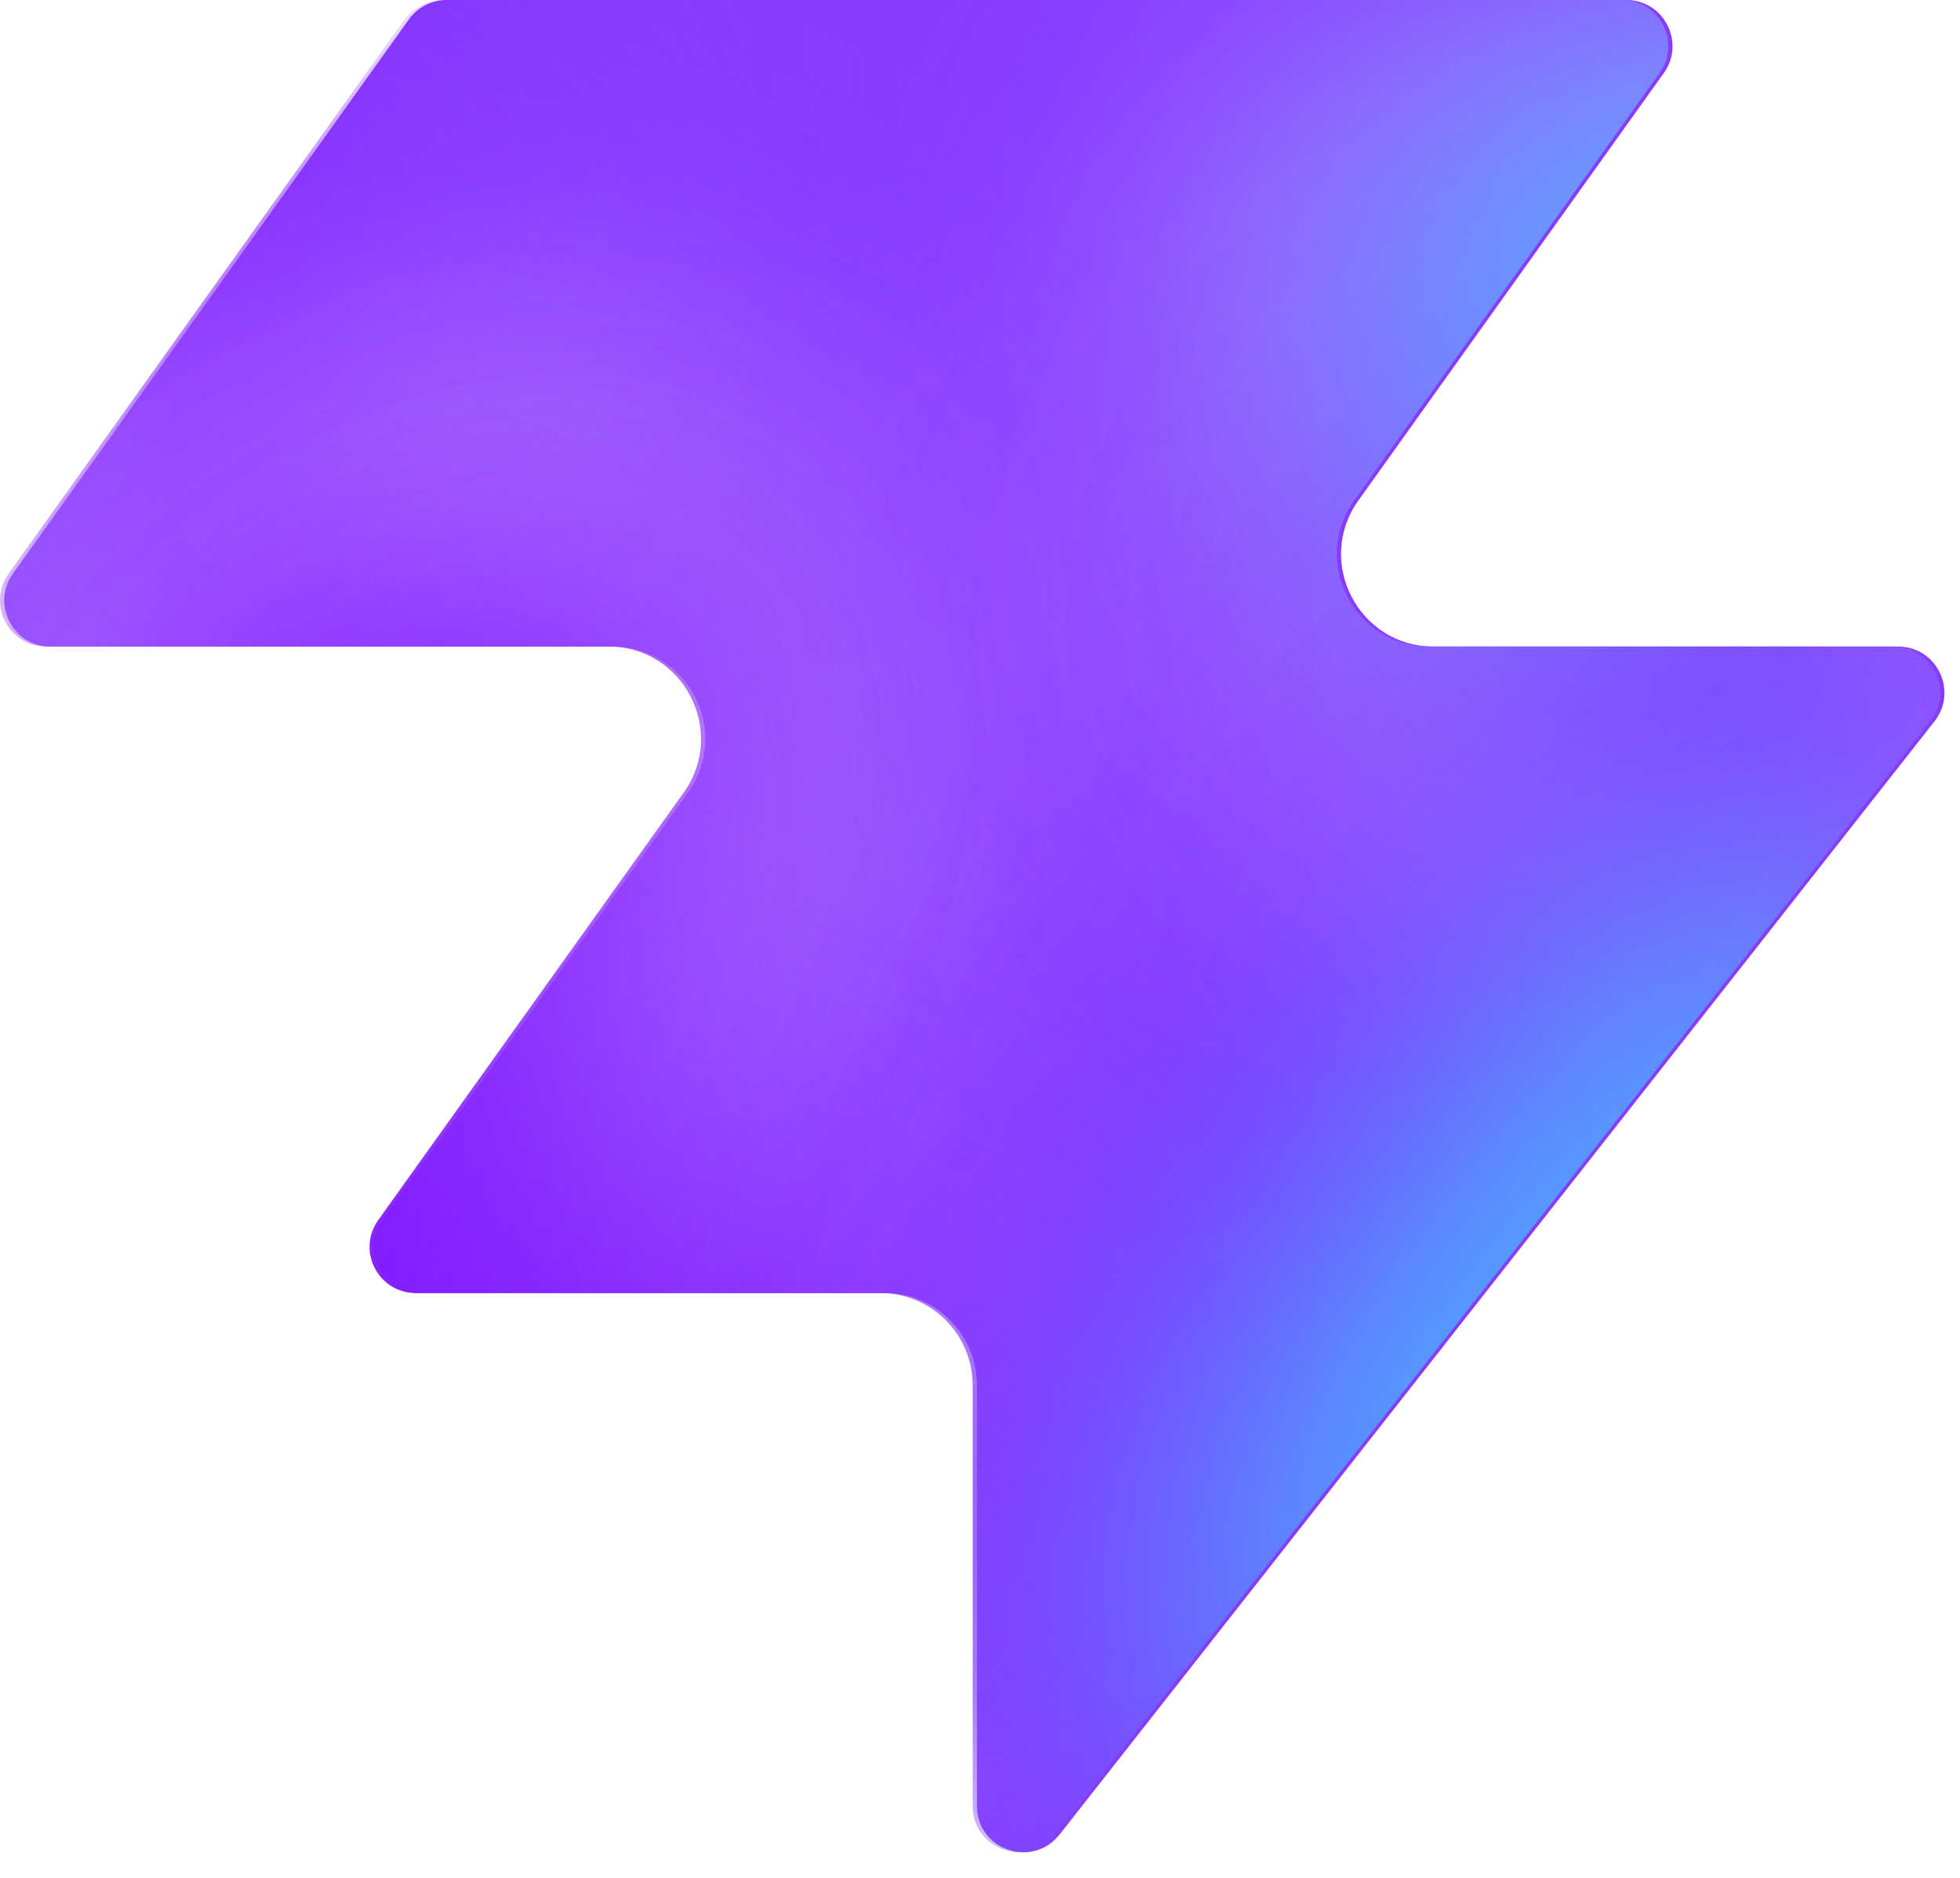
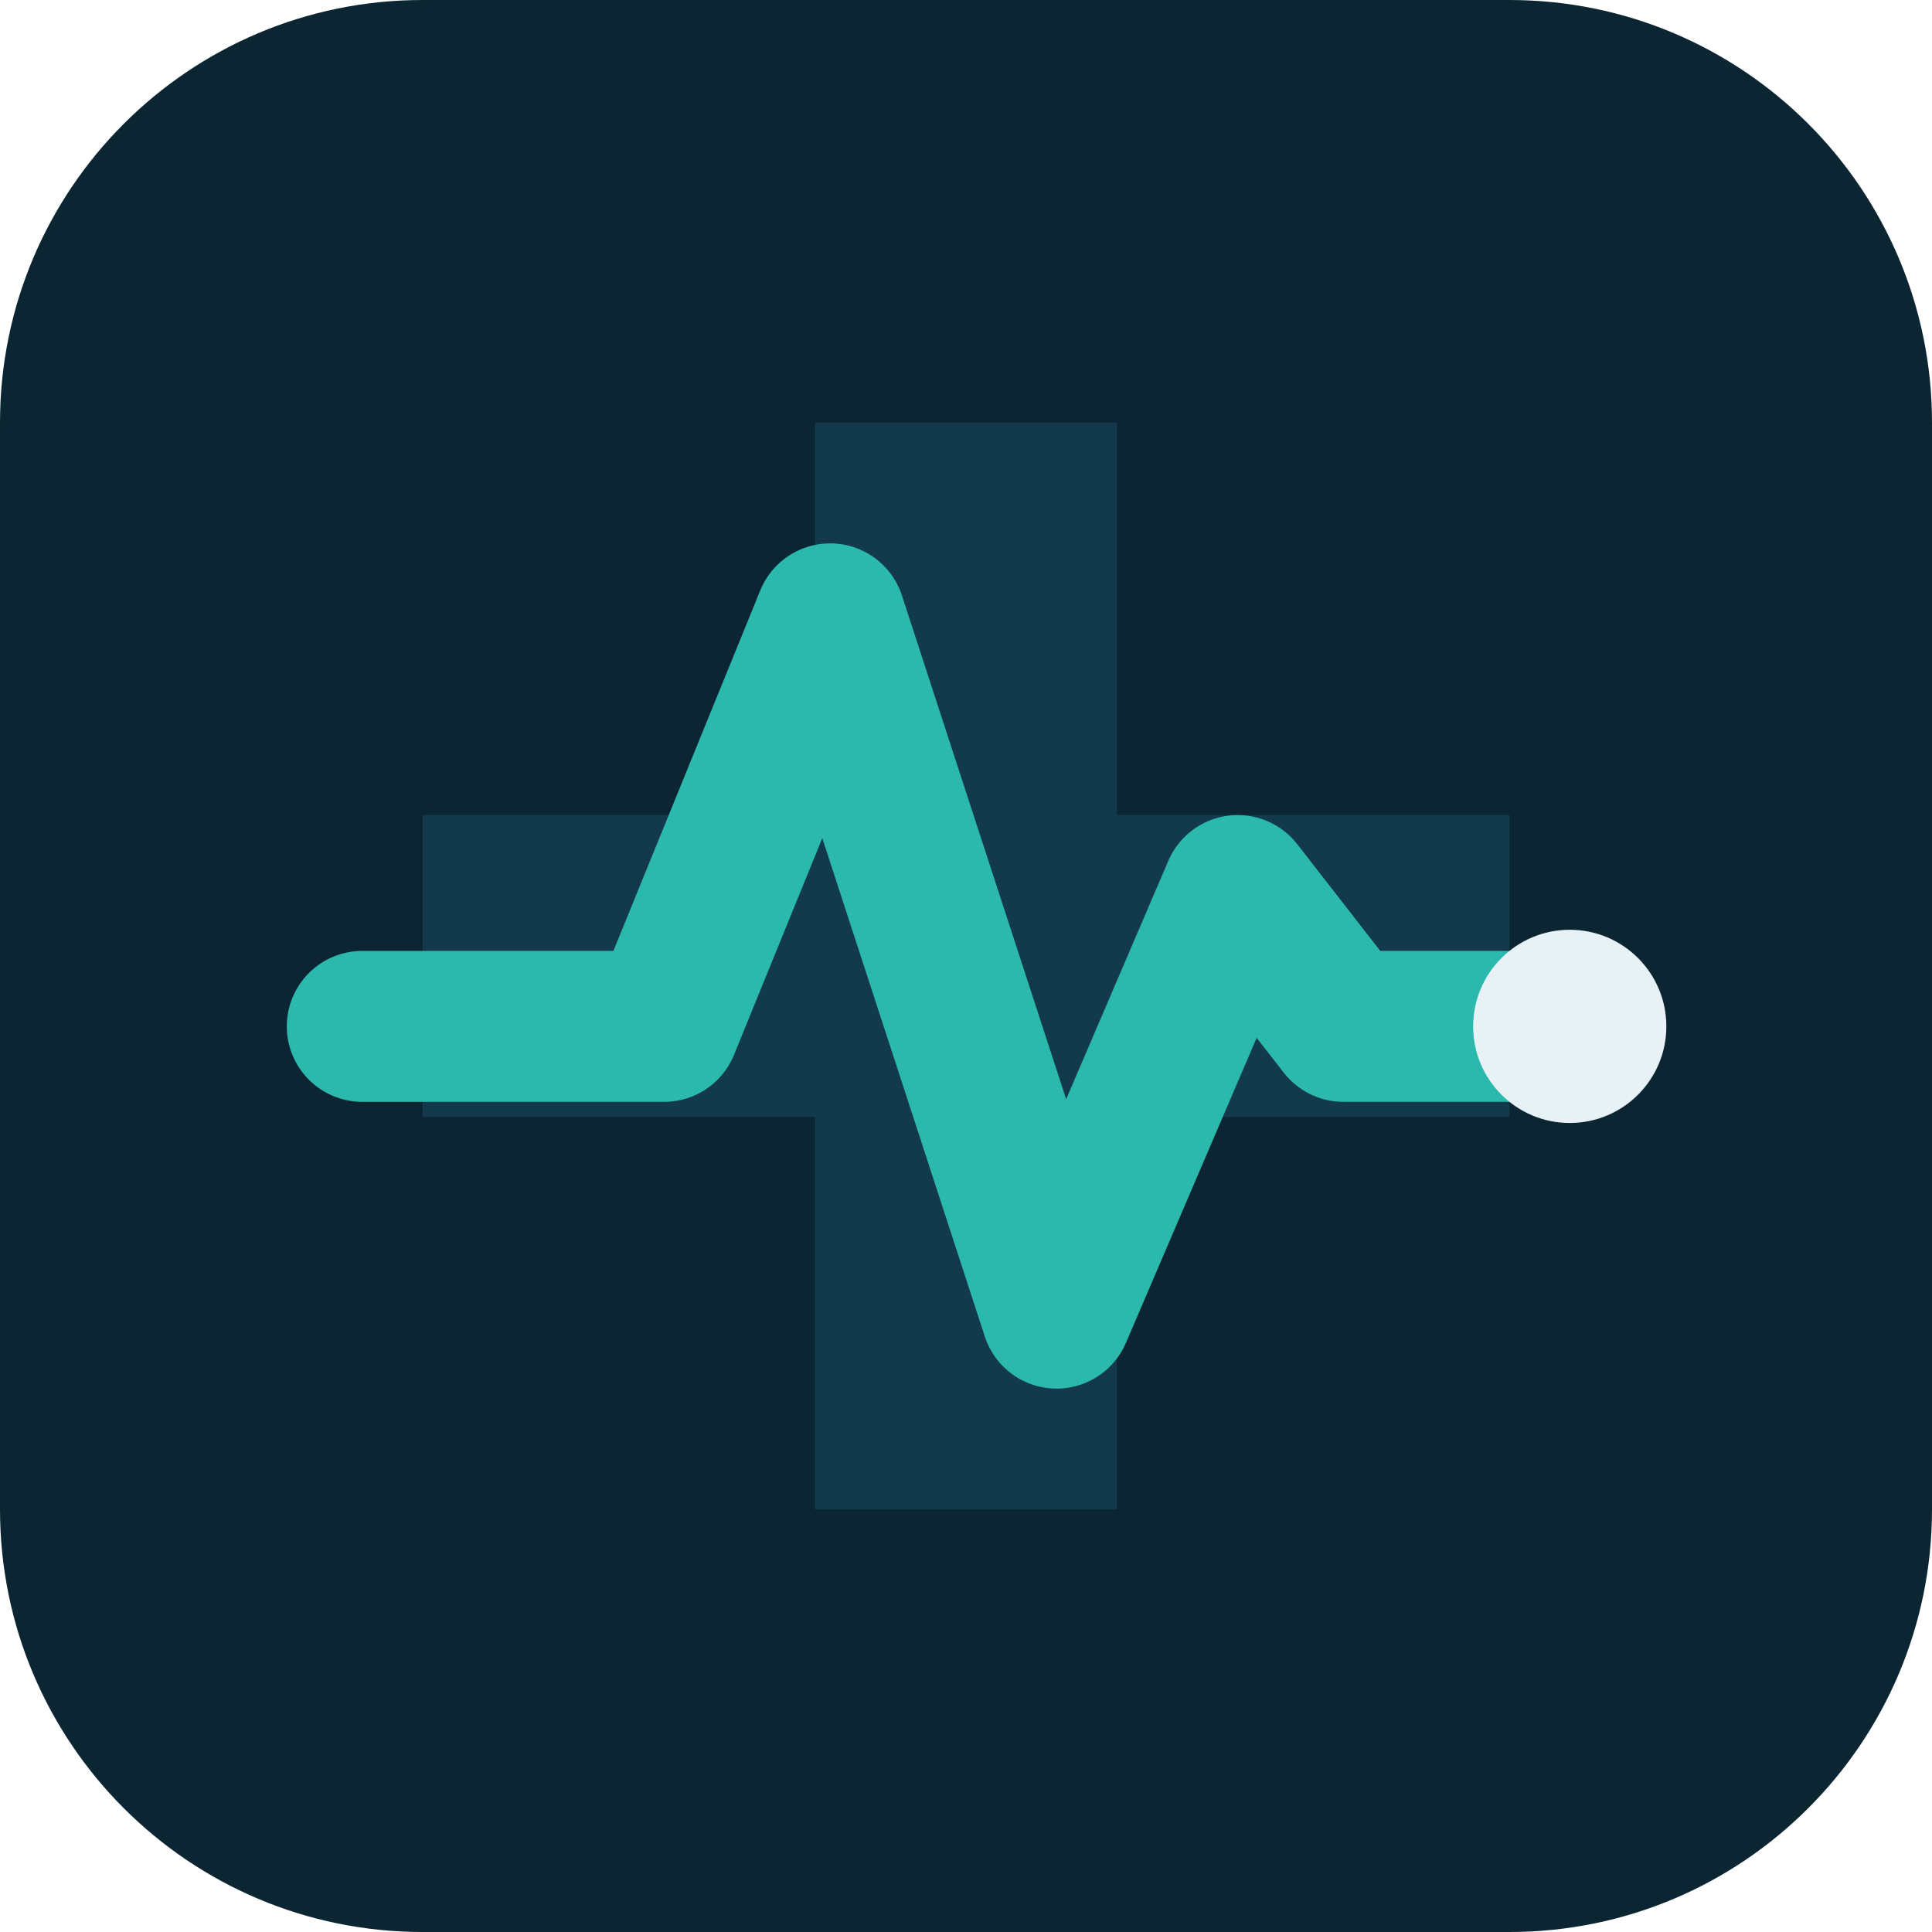
- <svg xmlns="http://www.w3.org/2000/svg" width="48" height="46" fill="none" viewBox="0 0 48 46">
-   <path fill="#863bff" d="M25.946 44.938c-.664.845-2.021.375-2.021-.698V33.937a2.26 2.26 0 0 0-2.262-2.262H10.287c-.92 0-1.456-1.04-.92-1.788l7.48-10.471c1.07-1.497 0-3.578-1.842-3.578H1.237c-.92 0-1.456-1.04-.92-1.788L10.013.474c.214-.297.556-.474.92-.474h28.894c.92 0 1.456 1.04.92 1.788l-7.48 10.471c-1.07 1.498 0 3.579 1.842 3.579h11.377c.943 0 1.473 1.088.89 1.83L25.947 44.94z" style="fill:#863bff;fill:color(display-p3 .525 .23 1);fill-opacity:1" />
-   <mask id="a" width="48" height="46" x="0" y="0" maskUnits="userSpaceOnUse" style="mask-type:alpha">
-     <path fill="#000" d="M25.842 44.938c-.664.844-2.021.375-2.021-.698V33.937a2.26 2.26 0 0 0-2.262-2.262H10.183c-.92 0-1.456-1.04-.92-1.788l7.48-10.471c1.07-1.498 0-3.579-1.842-3.579H1.133c-.92 0-1.456-1.04-.92-1.787L9.91.473c.214-.297.556-.474.92-.474h28.894c.92 0 1.456 1.04.92 1.788l-7.48 10.471c-1.07 1.498 0 3.578 1.842 3.578h11.377c.943 0 1.473 1.088.89 1.832L25.843 44.94z" style="fill:#000;fill-opacity:1" />
-   </mask>
-   <g mask="url(#a)">
-     <g filter="url(#b)">
-       <ellipse cx="5.508" cy="14.704" fill="#ede6ff" rx="5.508" ry="14.704" style="fill:#ede6ff;fill:color(display-p3 .927 .903 1);fill-opacity:1" transform="matrix(.00324 1 1 -.00324 -4.47 31.516)" />
-     </g>
-     <g filter="url(#c)">
-       <ellipse cx="10.399" cy="29.851" fill="#ede6ff" rx="10.399" ry="29.851" style="fill:#ede6ff;fill:color(display-p3 .927 .903 1);fill-opacity:1" transform="matrix(.00324 1 1 -.00324 -39.328 7.883)" />
-     </g>
-     <g filter="url(#d)">
-       <ellipse cx="5.508" cy="30.487" fill="#7e14ff" rx="5.508" ry="30.487" style="fill:#7e14ff;fill:color(display-p3 .492 .077 1);fill-opacity:1" transform="rotate(89.814 -25.913 -14.639)scale(1 -1)" />
-     </g>
-     <g filter="url(#e)">
-       <ellipse cx="5.508" cy="30.599" fill="#7e14ff" rx="5.508" ry="30.599" style="fill:#7e14ff;fill:color(display-p3 .492 .077 1);fill-opacity:1" transform="rotate(89.814 -32.644 -3.334)scale(1 -1)" />
-     </g>
-     <g filter="url(#f)">
-       <ellipse cx="5.508" cy="30.599" fill="#7e14ff" rx="5.508" ry="30.599" style="fill:#7e14ff;fill:color(display-p3 .492 .077 1);fill-opacity:1" transform="matrix(.00324 1 1 -.00324 -34.34 30.47)" />
-     </g>
-     <g filter="url(#g)">
-       <ellipse cx="14.072" cy="22.078" fill="#ede6ff" rx="14.072" ry="22.078" style="fill:#ede6ff;fill:color(display-p3 .927 .903 1);fill-opacity:1" transform="rotate(93.35 24.506 48.493)scale(-1 1)" />
-     </g>
-     <g filter="url(#h)">
-       <ellipse cx="3.47" cy="21.501" fill="#7e14ff" rx="3.47" ry="21.501" style="fill:#7e14ff;fill:color(display-p3 .492 .077 1);fill-opacity:1" transform="rotate(89.009 28.708 47.59)scale(-1 1)" />
-     </g>
-     <g filter="url(#i)">
-       <ellipse cx="3.47" cy="21.501" fill="#7e14ff" rx="3.47" ry="21.501" style="fill:#7e14ff;fill:color(display-p3 .492 .077 1);fill-opacity:1" transform="rotate(89.009 28.708 47.59)scale(-1 1)" />
-     </g>
-     <g filter="url(#j)">
-       <ellipse cx=".387" cy="8.972" fill="#7e14ff" rx="4.407" ry="29.108" style="fill:#7e14ff;fill:color(display-p3 .492 .077 1);fill-opacity:1" transform="rotate(39.51 .387 8.972)" />
-     </g>
-     <g filter="url(#k)">
-       <ellipse cx="47.523" cy="-6.092" fill="#7e14ff" rx="4.407" ry="29.108" style="fill:#7e14ff;fill:color(display-p3 .492 .077 1);fill-opacity:1" transform="rotate(37.892 47.523 -6.092)" />
-     </g>
-     <g filter="url(#l)">
-       <ellipse cx="41.412" cy="6.333" fill="#47bfff" rx="5.971" ry="9.665" style="fill:#47bfff;fill:color(display-p3 .28 .748 1);fill-opacity:1" transform="rotate(37.892 41.412 6.333)" />
-     </g>
-     <g filter="url(#m)">
-       <ellipse cx="-1.879" cy="38.332" fill="#7e14ff" rx="4.407" ry="29.108" style="fill:#7e14ff;fill:color(display-p3 .492 .077 1);fill-opacity:1" transform="rotate(37.892 -1.88 38.332)" />
-     </g>
-     <g filter="url(#n)">
-       <ellipse cx="-1.879" cy="38.332" fill="#7e14ff" rx="4.407" ry="29.108" style="fill:#7e14ff;fill:color(display-p3 .492 .077 1);fill-opacity:1" transform="rotate(37.892 -1.88 38.332)" />
-     </g>
-     <g filter="url(#o)">
-       <ellipse cx="35.651" cy="29.907" fill="#7e14ff" rx="4.407" ry="29.108" style="fill:#7e14ff;fill:color(display-p3 .492 .077 1);fill-opacity:1" transform="rotate(37.892 35.651 29.907)" />
-     </g>
-     <g filter="url(#p)">
-       <ellipse cx="38.418" cy="32.4" fill="#47bfff" rx="5.971" ry="15.297" style="fill:#47bfff;fill:color(display-p3 .28 .748 1);fill-opacity:1" transform="rotate(37.892 38.418 32.4)" />
-     </g>
-   </g>
-   <defs>
-     <filter id="b" width="60.045" height="41.654" x="-19.77" y="16.149" color-interpolation-filters="sRGB" filterUnits="userSpaceOnUse">
-       <feFlood flood-opacity="0" result="BackgroundImageFix" />
-       <feBlend in="SourceGraphic" in2="BackgroundImageFix" result="shape" />
-       <feGaussianBlur result="effect1_foregroundBlur_2002_17158" stdDeviation="7.659" />
-     </filter>
-     <filter id="c" width="90.34" height="51.437" x="-54.613" y="-7.533" color-interpolation-filters="sRGB" filterUnits="userSpaceOnUse">
-       <feFlood flood-opacity="0" result="BackgroundImageFix" />
-       <feBlend in="SourceGraphic" in2="BackgroundImageFix" result="shape" />
-       <feGaussianBlur result="effect1_foregroundBlur_2002_17158" stdDeviation="7.659" />
-     </filter>
-     <filter id="d" width="79.355" height="29.4" x="-49.64" y="2.03" color-interpolation-filters="sRGB" filterUnits="userSpaceOnUse">
-       <feFlood flood-opacity="0" result="BackgroundImageFix" />
-       <feBlend in="SourceGraphic" in2="BackgroundImageFix" result="shape" />
-       <feGaussianBlur result="effect1_foregroundBlur_2002_17158" stdDeviation="4.596" />
-     </filter>
-     <filter id="e" width="79.579" height="29.4" x="-45.045" y="20.029" color-interpolation-filters="sRGB" filterUnits="userSpaceOnUse">
-       <feFlood flood-opacity="0" result="BackgroundImageFix" />
-       <feBlend in="SourceGraphic" in2="BackgroundImageFix" result="shape" />
-       <feGaussianBlur result="effect1_foregroundBlur_2002_17158" stdDeviation="4.596" />
-     </filter>
-     <filter id="f" width="79.579" height="29.4" x="-43.513" y="21.178" color-interpolation-filters="sRGB" filterUnits="userSpaceOnUse">
-       <feFlood flood-opacity="0" result="BackgroundImageFix" />
-       <feBlend in="SourceGraphic" in2="BackgroundImageFix" result="shape" />
-       <feGaussianBlur result="effect1_foregroundBlur_2002_17158" stdDeviation="4.596" />
-     </filter>
-     <filter id="g" width="74.749" height="58.852" x="15.756" y="-17.901" color-interpolation-filters="sRGB" filterUnits="userSpaceOnUse">
-       <feFlood flood-opacity="0" result="BackgroundImageFix" />
-       <feBlend in="SourceGraphic" in2="BackgroundImageFix" result="shape" />
-       <feGaussianBlur result="effect1_foregroundBlur_2002_17158" stdDeviation="7.659" />
-     </filter>
-     <filter id="h" width="61.377" height="25.362" x="23.548" y="2.284" color-interpolation-filters="sRGB" filterUnits="userSpaceOnUse">
-       <feFlood flood-opacity="0" result="BackgroundImageFix" />
-       <feBlend in="SourceGraphic" in2="BackgroundImageFix" result="shape" />
-       <feGaussianBlur result="effect1_foregroundBlur_2002_17158" stdDeviation="4.596" />
-     </filter>
-     <filter id="i" width="61.377" height="25.362" x="23.548" y="2.284" color-interpolation-filters="sRGB" filterUnits="userSpaceOnUse">
-       <feFlood flood-opacity="0" result="BackgroundImageFix" />
-       <feBlend in="SourceGraphic" in2="BackgroundImageFix" result="shape" />
-       <feGaussianBlur result="effect1_foregroundBlur_2002_17158" stdDeviation="4.596" />
-     </filter>
-     <filter id="j" width="56.045" height="63.649" x="-27.636" y="-22.853" color-interpolation-filters="sRGB" filterUnits="userSpaceOnUse">
-       <feFlood flood-opacity="0" result="BackgroundImageFix" />
-       <feBlend in="SourceGraphic" in2="BackgroundImageFix" result="shape" />
-       <feGaussianBlur result="effect1_foregroundBlur_2002_17158" stdDeviation="4.596" />
-     </filter>
-     <filter id="k" width="54.814" height="64.646" x="20.116" y="-38.415" color-interpolation-filters="sRGB" filterUnits="userSpaceOnUse">
-       <feFlood flood-opacity="0" result="BackgroundImageFix" />
-       <feBlend in="SourceGraphic" in2="BackgroundImageFix" result="shape" />
-       <feGaussianBlur result="effect1_foregroundBlur_2002_17158" stdDeviation="4.596" />
-     </filter>
-     <filter id="l" width="33.541" height="35.313" x="24.641" y="-11.323" color-interpolation-filters="sRGB" filterUnits="userSpaceOnUse">
-       <feFlood flood-opacity="0" result="BackgroundImageFix" />
-       <feBlend in="SourceGraphic" in2="BackgroundImageFix" result="shape" />
-       <feGaussianBlur result="effect1_foregroundBlur_2002_17158" stdDeviation="4.596" />
-     </filter>
-     <filter id="m" width="54.814" height="64.646" x="-29.286" y="6.009" color-interpolation-filters="sRGB" filterUnits="userSpaceOnUse">
-       <feFlood flood-opacity="0" result="BackgroundImageFix" />
-       <feBlend in="SourceGraphic" in2="BackgroundImageFix" result="shape" />
-       <feGaussianBlur result="effect1_foregroundBlur_2002_17158" stdDeviation="4.596" />
-     </filter>
-     <filter id="n" width="54.814" height="64.646" x="-29.286" y="6.009" color-interpolation-filters="sRGB" filterUnits="userSpaceOnUse">
-       <feFlood flood-opacity="0" result="BackgroundImageFix" />
-       <feBlend in="SourceGraphic" in2="BackgroundImageFix" result="shape" />
-       <feGaussianBlur result="effect1_foregroundBlur_2002_17158" stdDeviation="4.596" />
-     </filter>
-     <filter id="o" width="54.814" height="64.646" x="8.244" y="-2.416" color-interpolation-filters="sRGB" filterUnits="userSpaceOnUse">
-       <feFlood flood-opacity="0" result="BackgroundImageFix" />
-       <feBlend in="SourceGraphic" in2="BackgroundImageFix" result="shape" />
-       <feGaussianBlur result="effect1_foregroundBlur_2002_17158" stdDeviation="4.596" />
-     </filter>
-     <filter id="p" width="39.409" height="43.623" x="18.713" y="10.588" color-interpolation-filters="sRGB" filterUnits="userSpaceOnUse">
-       <feFlood flood-opacity="0" result="BackgroundImageFix" />
-       <feBlend in="SourceGraphic" in2="BackgroundImageFix" result="shape" />
-       <feGaussianBlur result="effect1_foregroundBlur_2002_17158" stdDeviation="4.596" />
-     </filter>
-   </defs>
+ <svg xmlns="http://www.w3.org/2000/svg" viewBox="0 0 64 64" fill="none">
+   <rect width="64" height="64" rx="14" fill="#0B2532" />
+   <path d="M27 14H37V27H50V37H37V50H27V37H14V27H27V14Z" fill="#133A4C" />
+   <path d="M12 34H22L27.5 20.5L35 43.5L41 29.5L44.5 34H52" stroke="#2BB8AD" stroke-width="5" stroke-linecap="round" stroke-linejoin="round" />
+   <circle cx="52" cy="34" r="3.2" fill="#E8F2F6" />
</svg>
